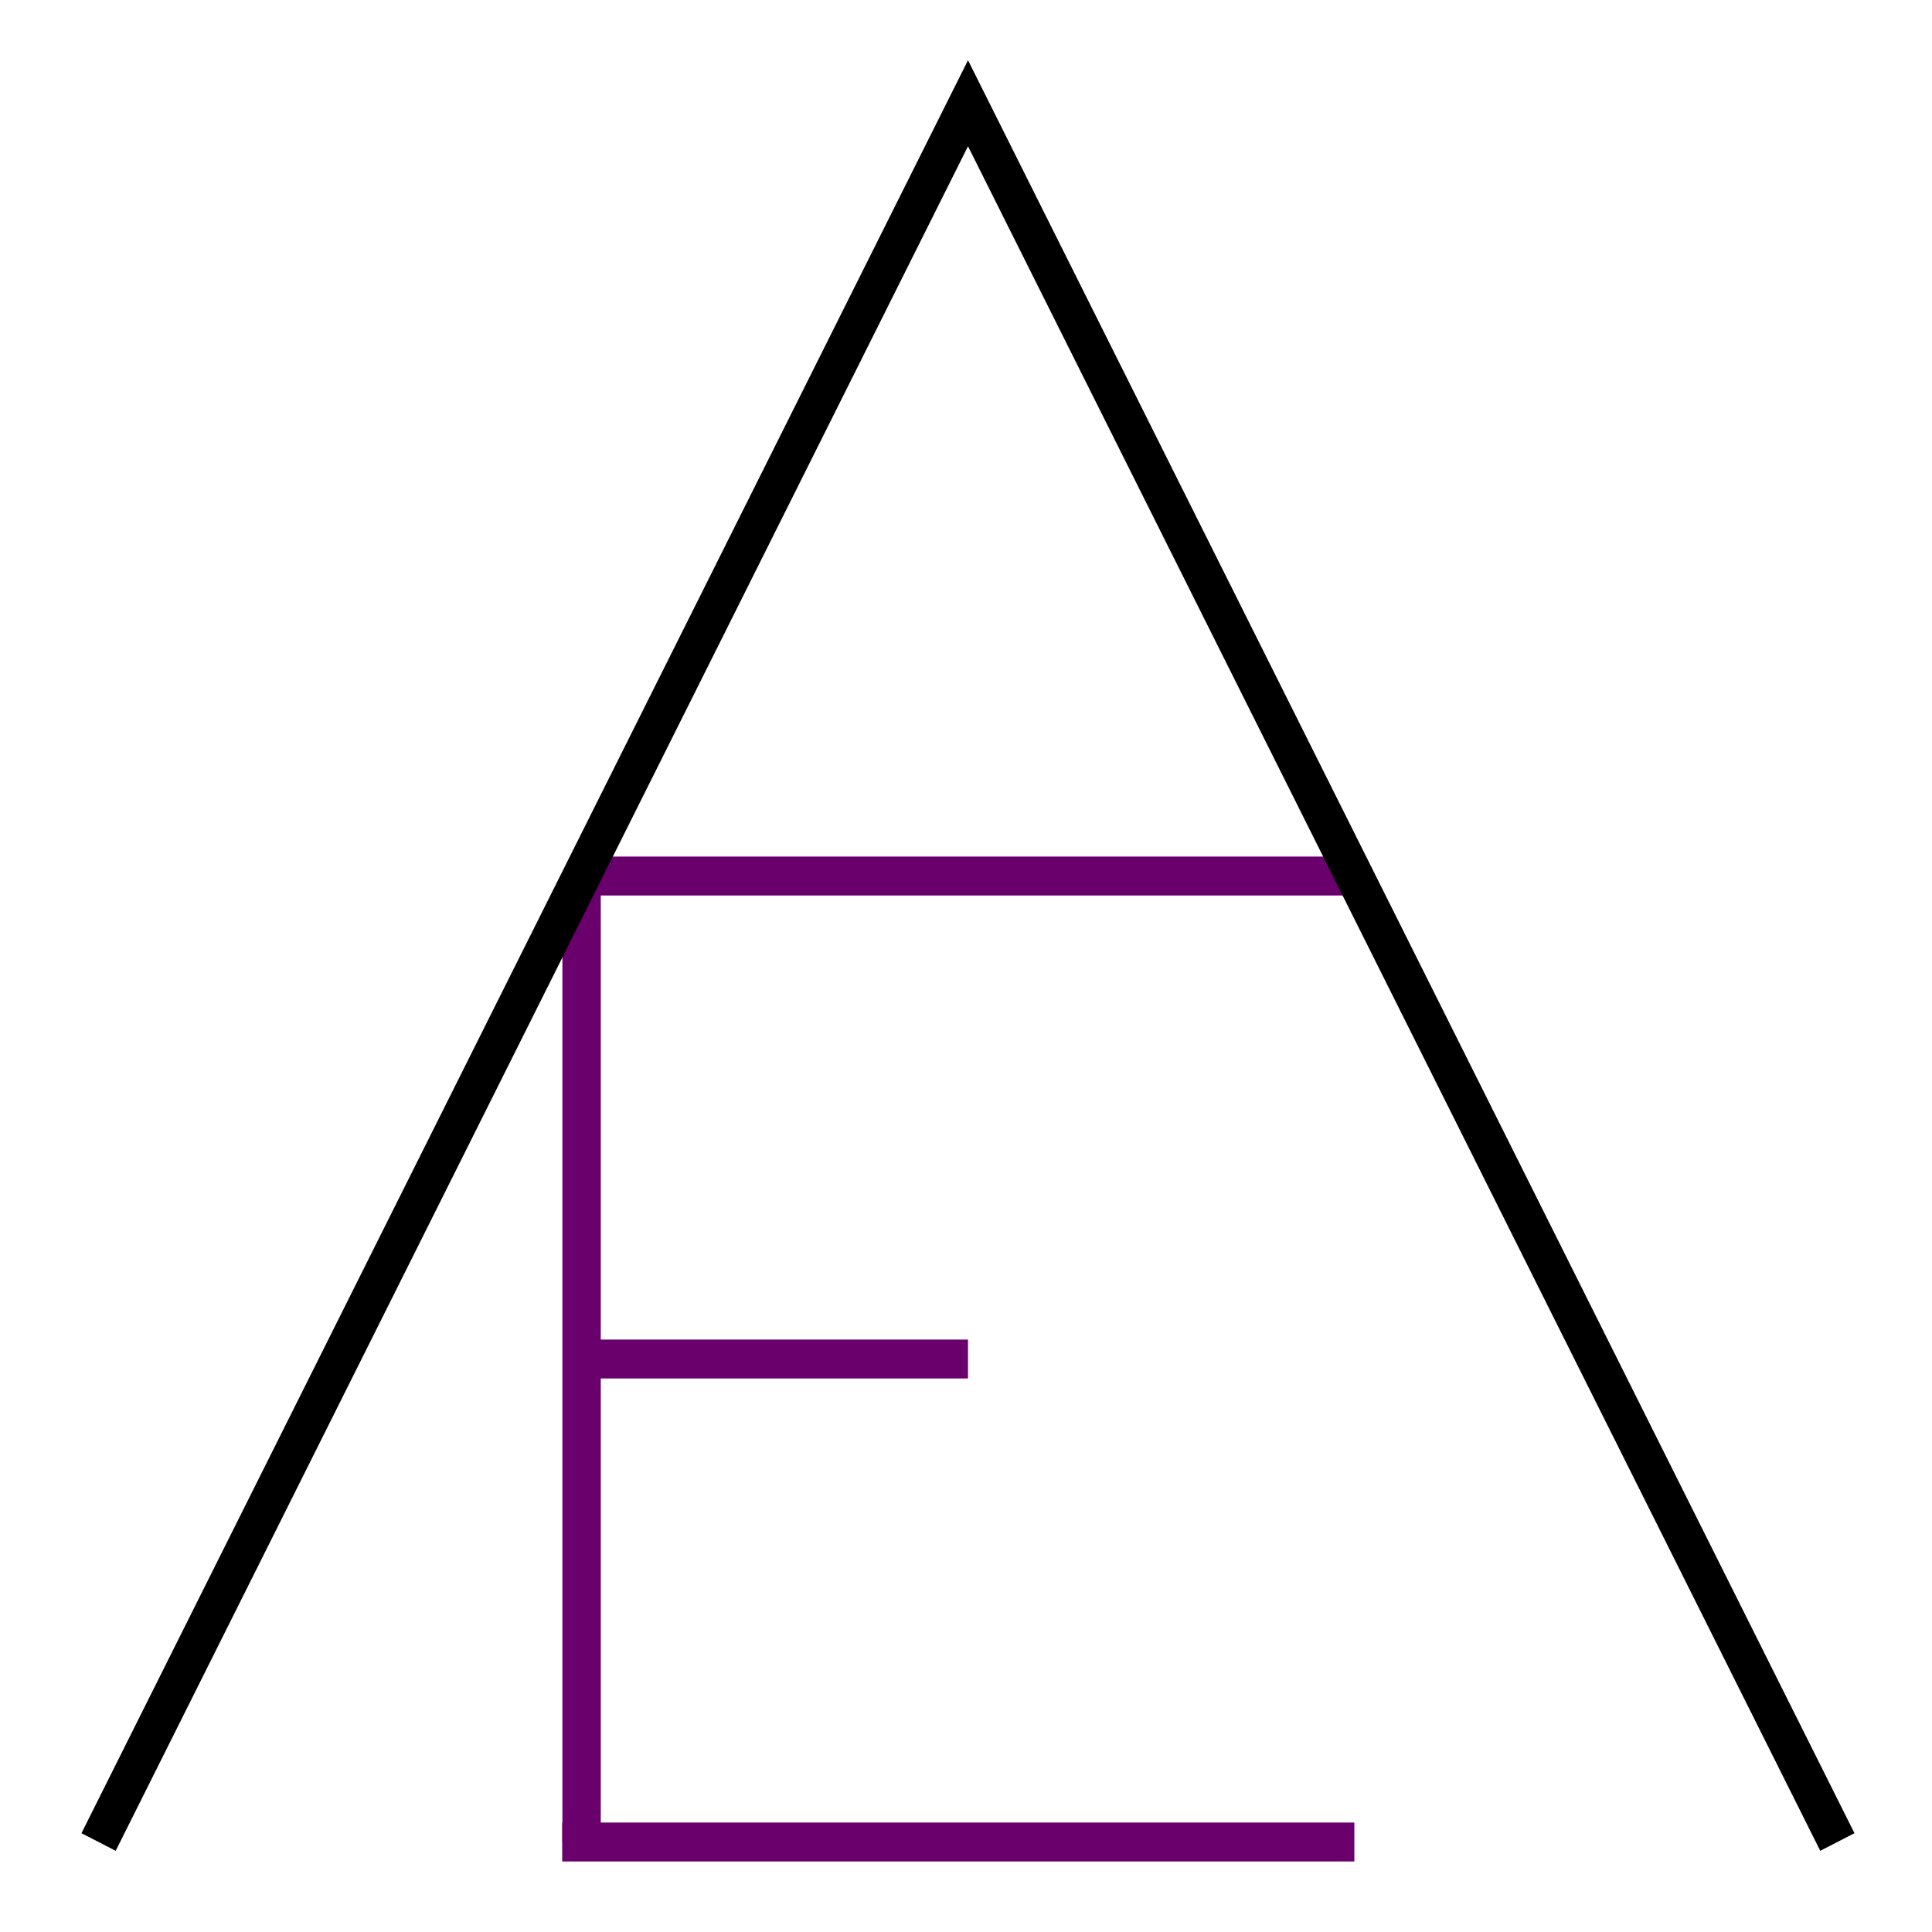
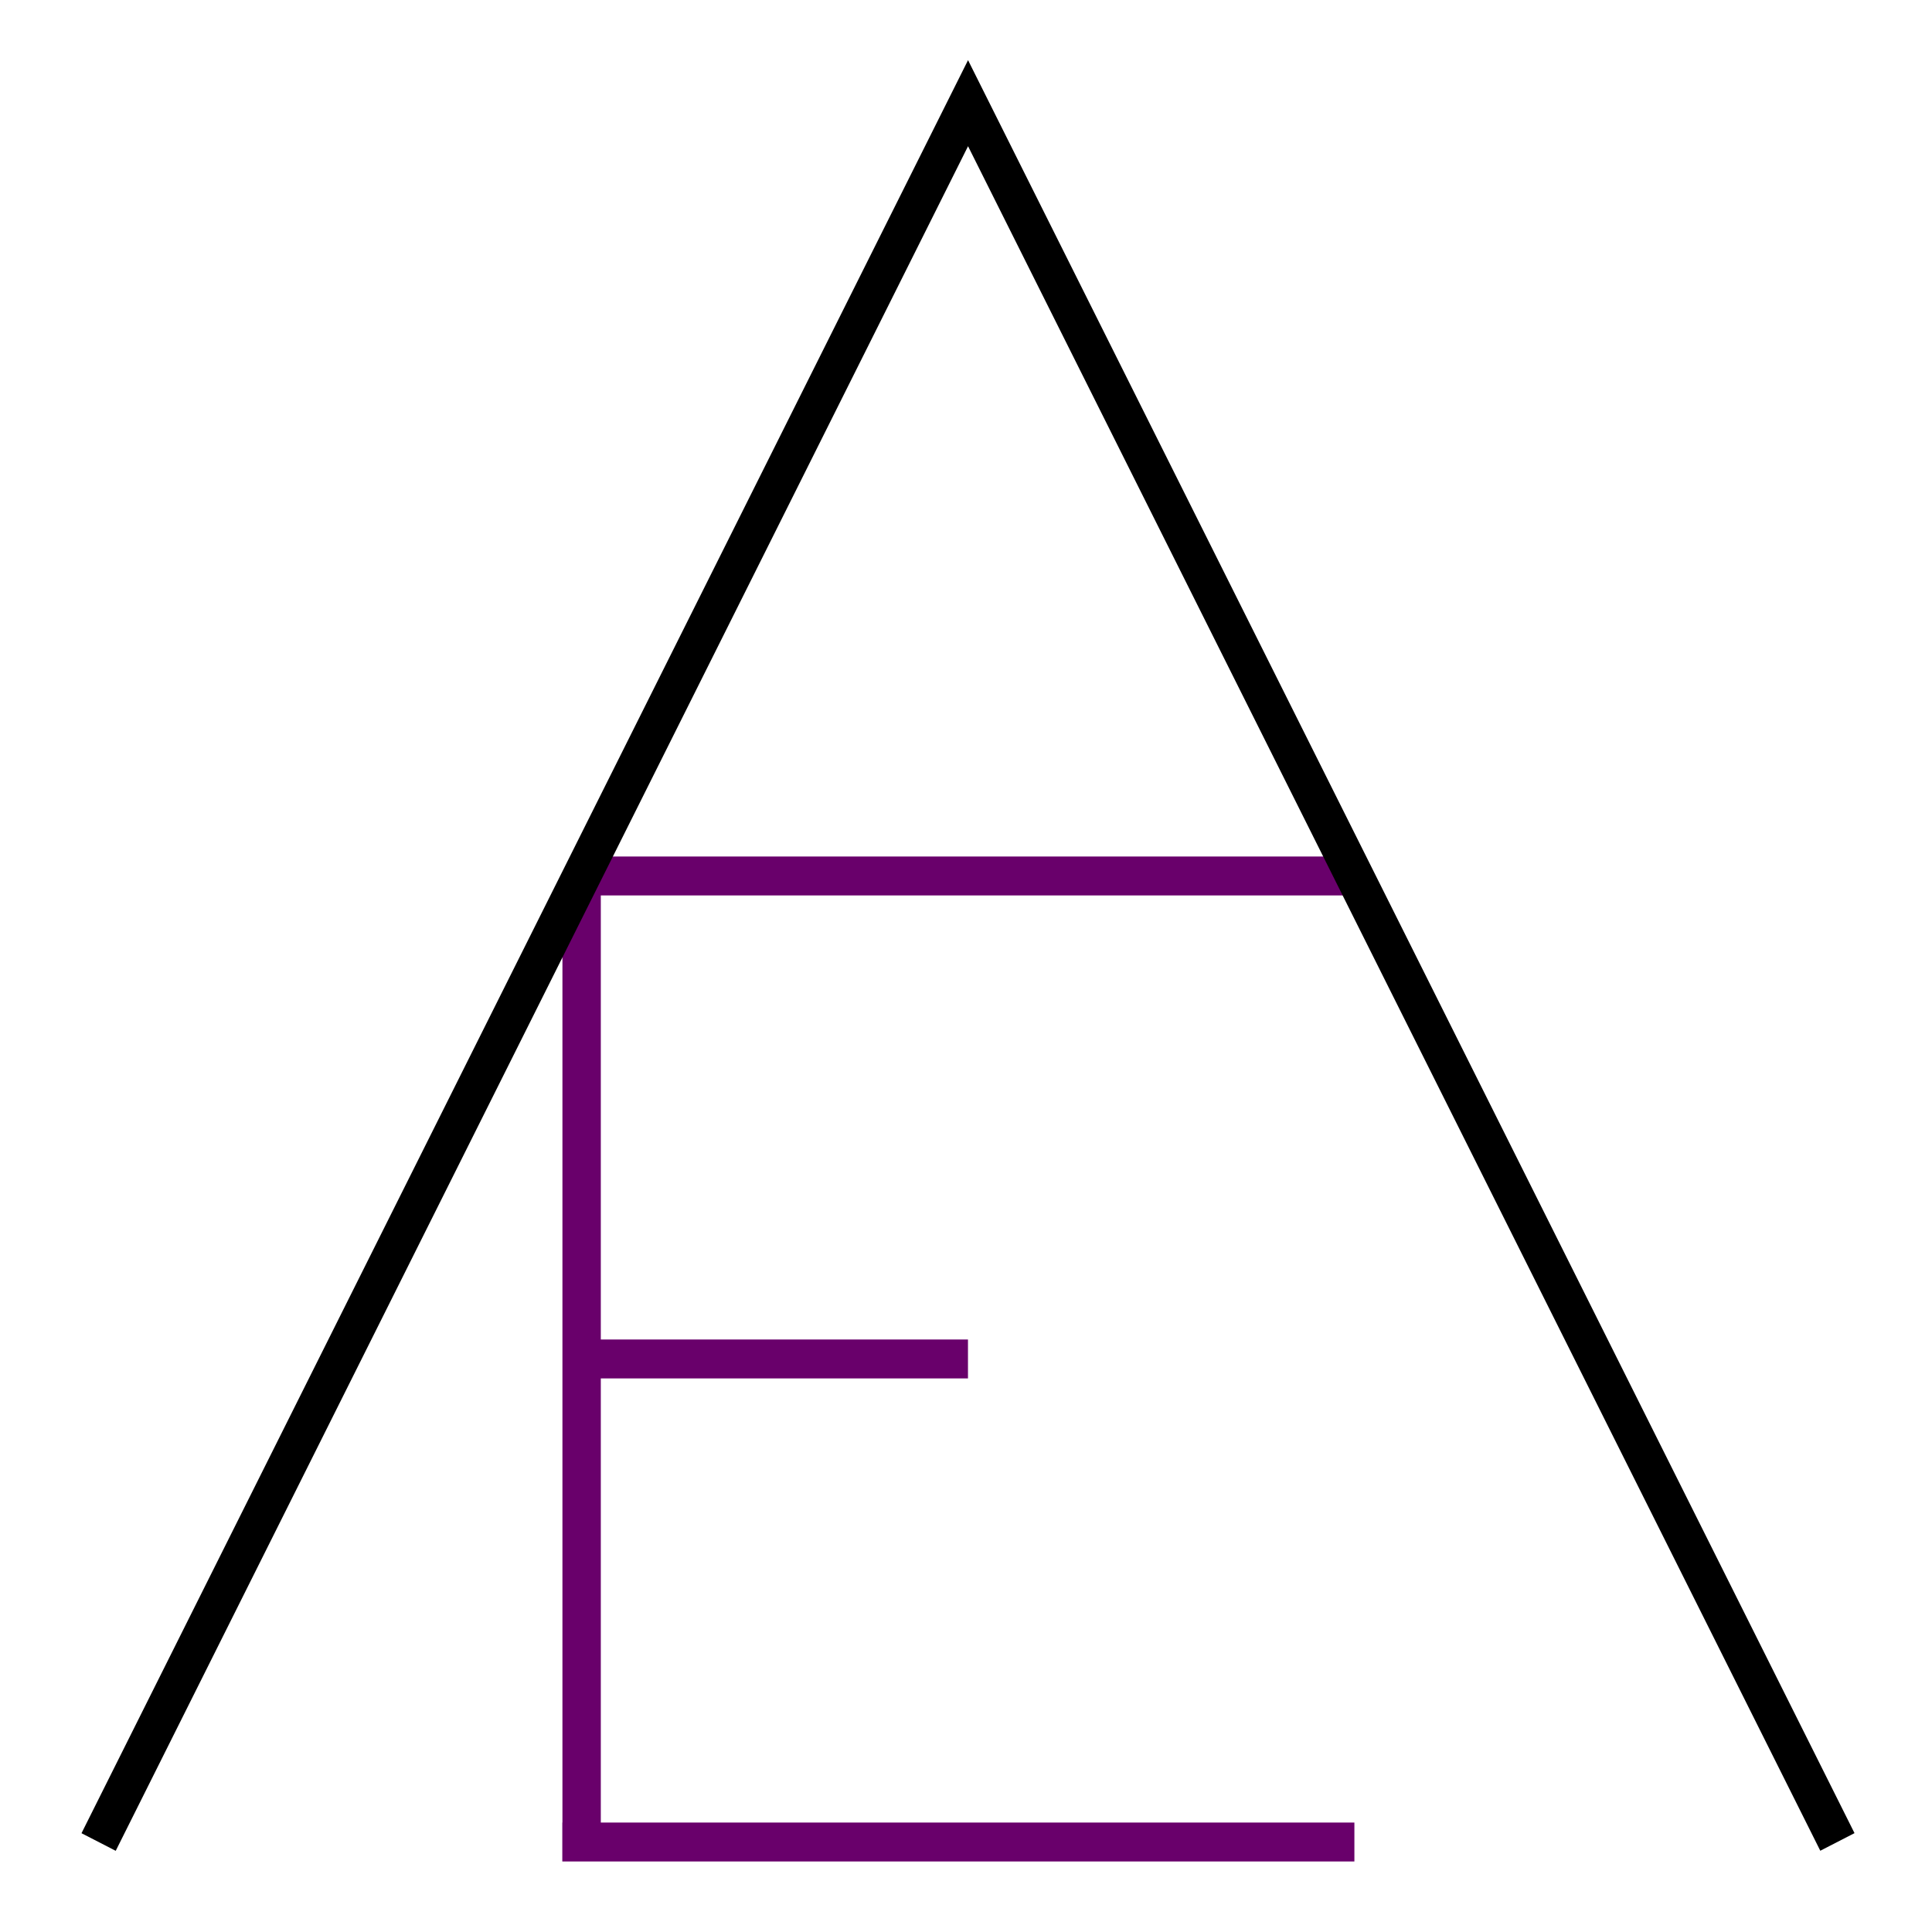
- <svg xmlns="http://www.w3.org/2000/svg" width="100" height="100" viewBox="0 0 26.458 26.458" version="1.1" id="svg8">
-   <defs id="defs2" />
-   <g id="layer1" transform="translate(1.350001,-271.7737)">
-     <g id="g4518" transform="matrix(0.9090909,0,0,0.9221128,0.2645833,22.71773)">
-       <g id="g4543" style="stroke-width:0.578;stroke-miterlimit:4;stroke-dasharray:none;stroke:#69006b;stroke-opacity:1">
-         <path id="path4531" d="M 18.626,283.103 H 6.985" style="fill:none;stroke:#69006b;stroke-width:0.578;stroke-linecap:butt;stroke-linejoin:miter;stroke-opacity:1;stroke-miterlimit:4;stroke-dasharray:none" />
-         <path id="path4533" d="m 6.985,297.449 v -14.346" style="fill:none;stroke:#69006b;stroke-width:0.578;stroke-linecap:butt;stroke-linejoin:miter;stroke-opacity:1;stroke-miterlimit:4;stroke-dasharray:none" />
-         <path id="path4535" d="m 18.626,297.449 -11.933,1e-5" style="fill:none;stroke:#69006b;stroke-width:0.578;stroke-linecap:butt;stroke-linejoin:miter;stroke-miterlimit:4;stroke-dasharray:none;stroke-opacity:1" />
-         <path id="path4537" d="m 6.985,290.276 5.821,1e-5" style="fill:none;stroke:#69006b;stroke-width:0.578;stroke-linecap:butt;stroke-linejoin:miter;stroke-miterlimit:4;stroke-dasharray:none;stroke-opacity:1" />
-       </g>
-       <path style="fill:none;stroke:#000000;stroke-width:0.578;stroke-linecap:butt;stroke-linejoin:miter;stroke-opacity:1;stroke-miterlimit:4;stroke-dasharray:none" d="M -0.291,297.449 12.806,271.626 25.902,297.449" id="path4529" />
+ <svg xmlns="http://www.w3.org/2000/svg" width="100" height="100" viewBox="0 0 26.458 26.458">
+   <g stroke-width=".578" fill="none">
+     <g stroke="#69006b">
+       <path d="M18.626 283.103H6.985M6.985 297.45v-14.347M18.626 297.45H6.694M6.985 290.276h5.82" transform="matrix(.9091 0 0 .92211 1.615 -249.056)" />
    </g>
+     <path d="M-.291 297.45l13.097-25.824 13.096 25.823" stroke="#000" transform="matrix(.9091 0 0 .92211 1.615 -249.056)" />
  </g>
</svg>
